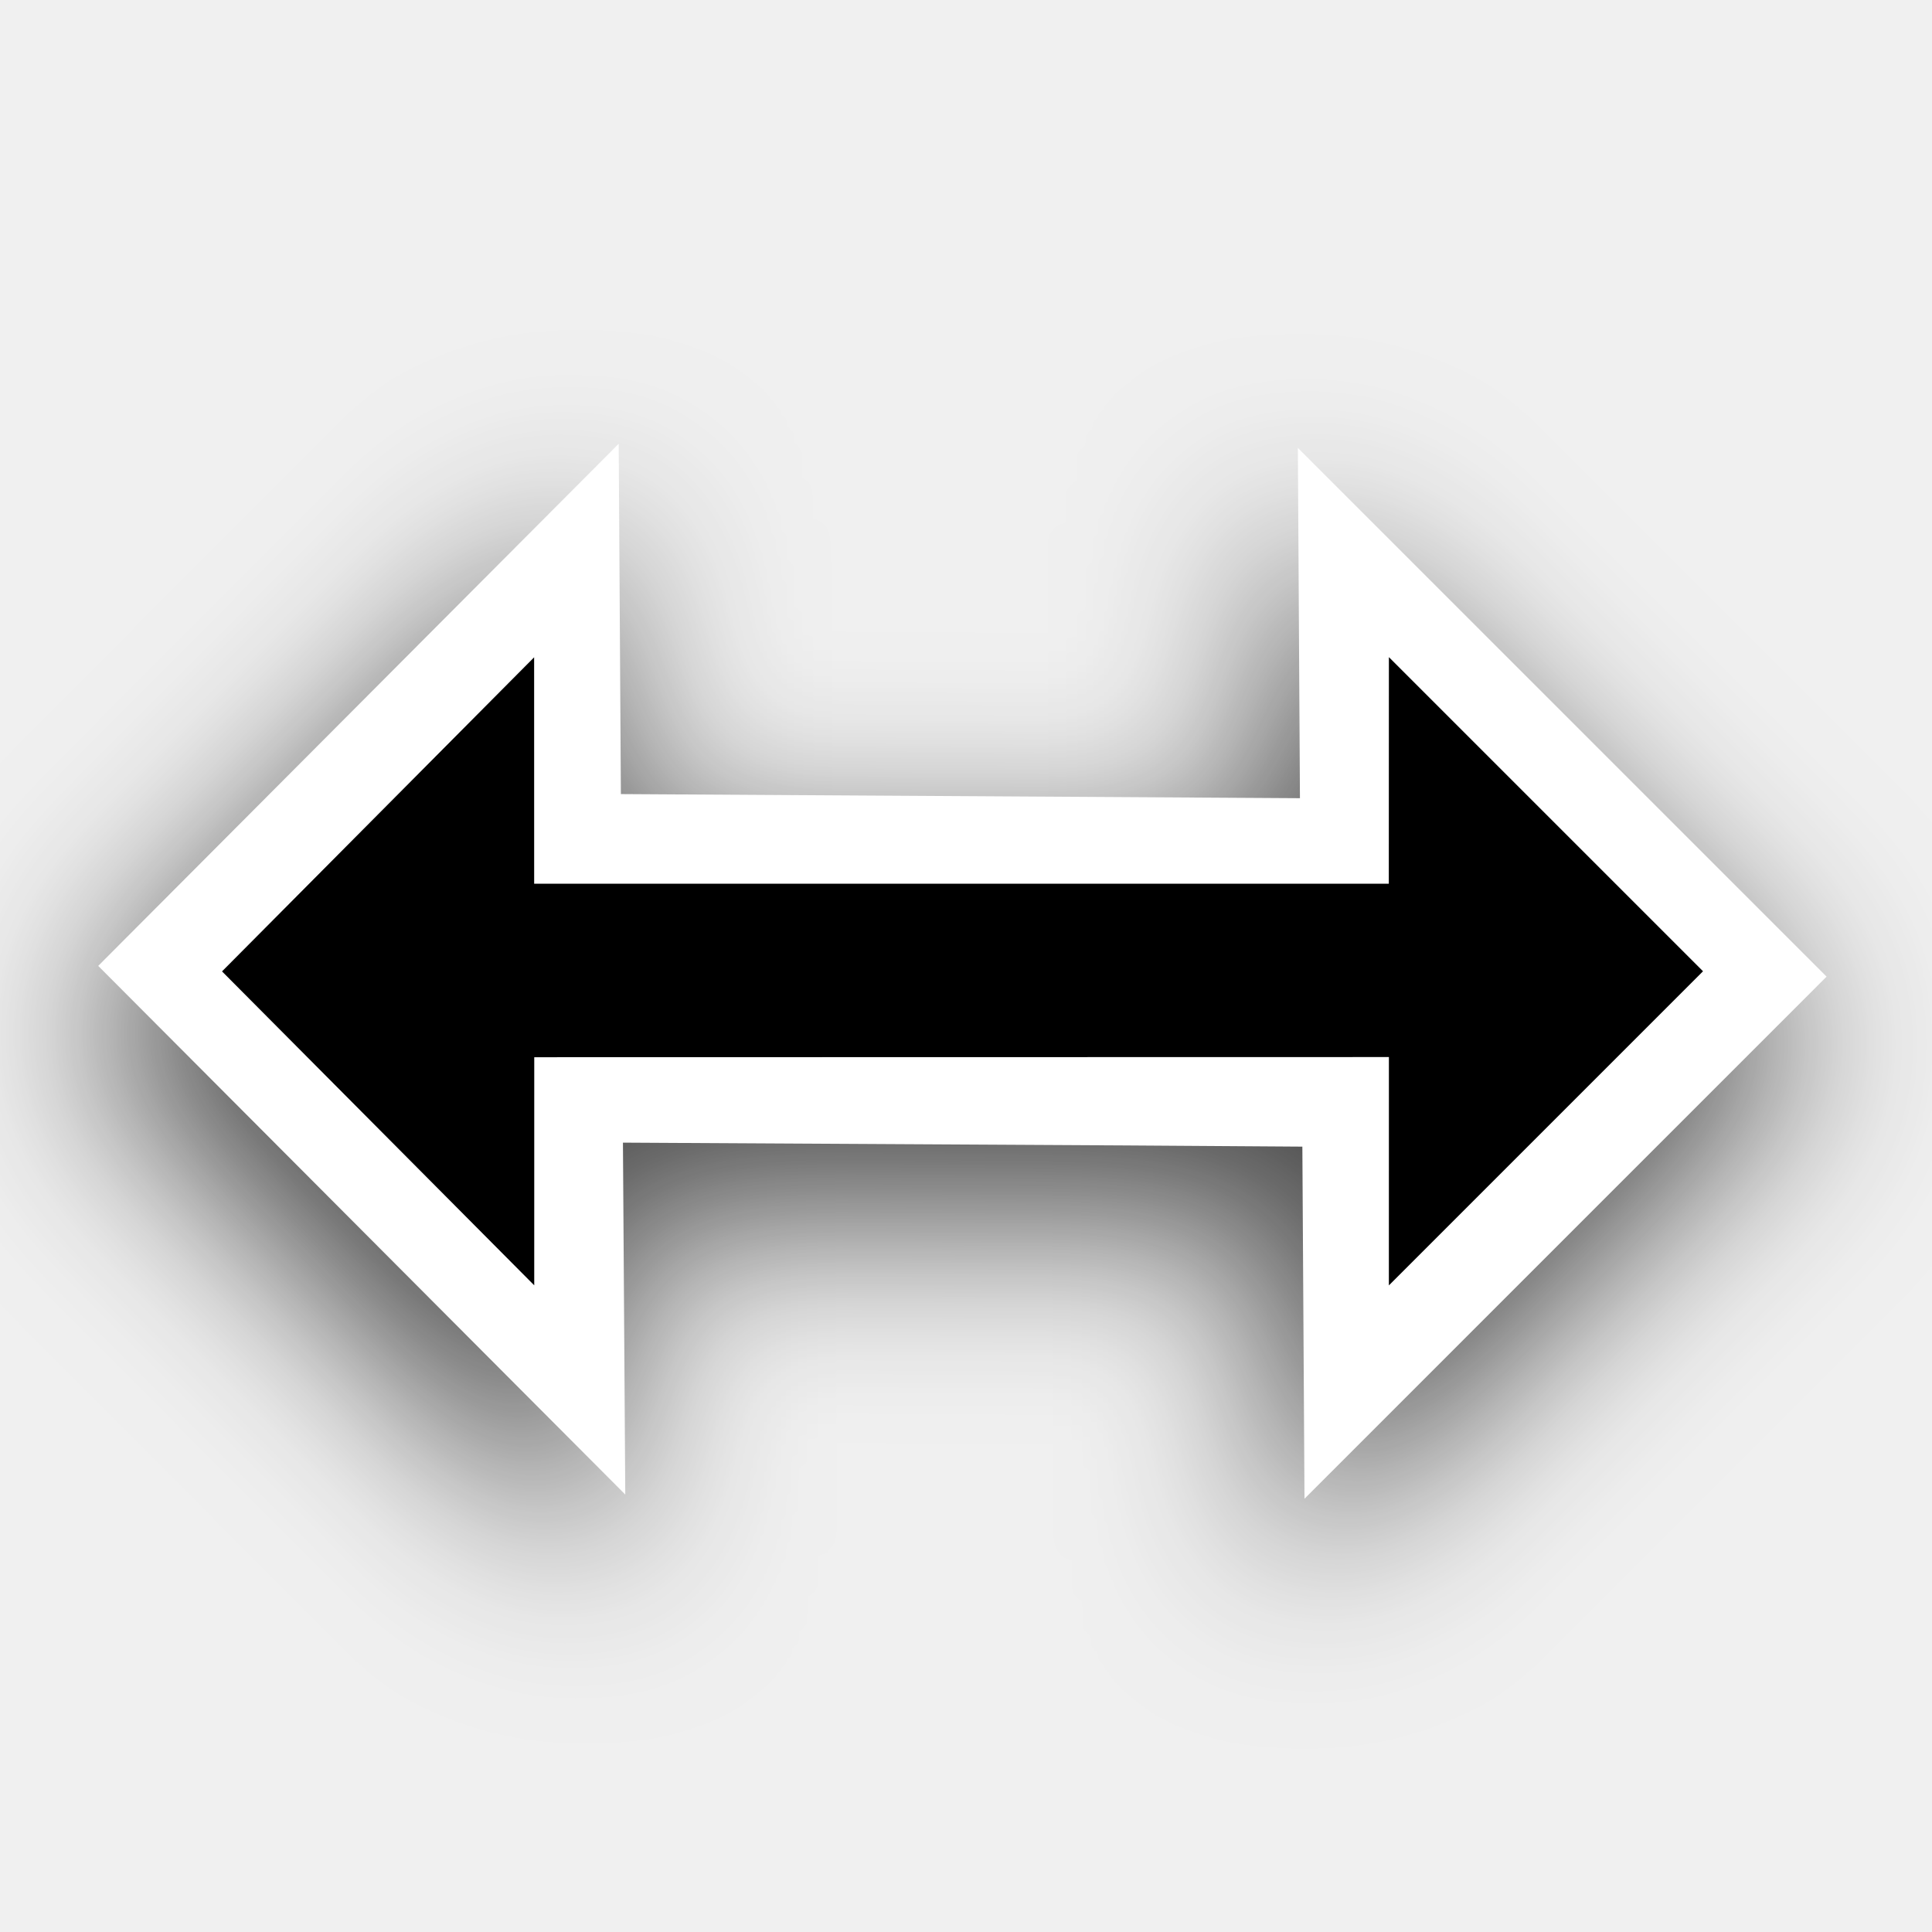
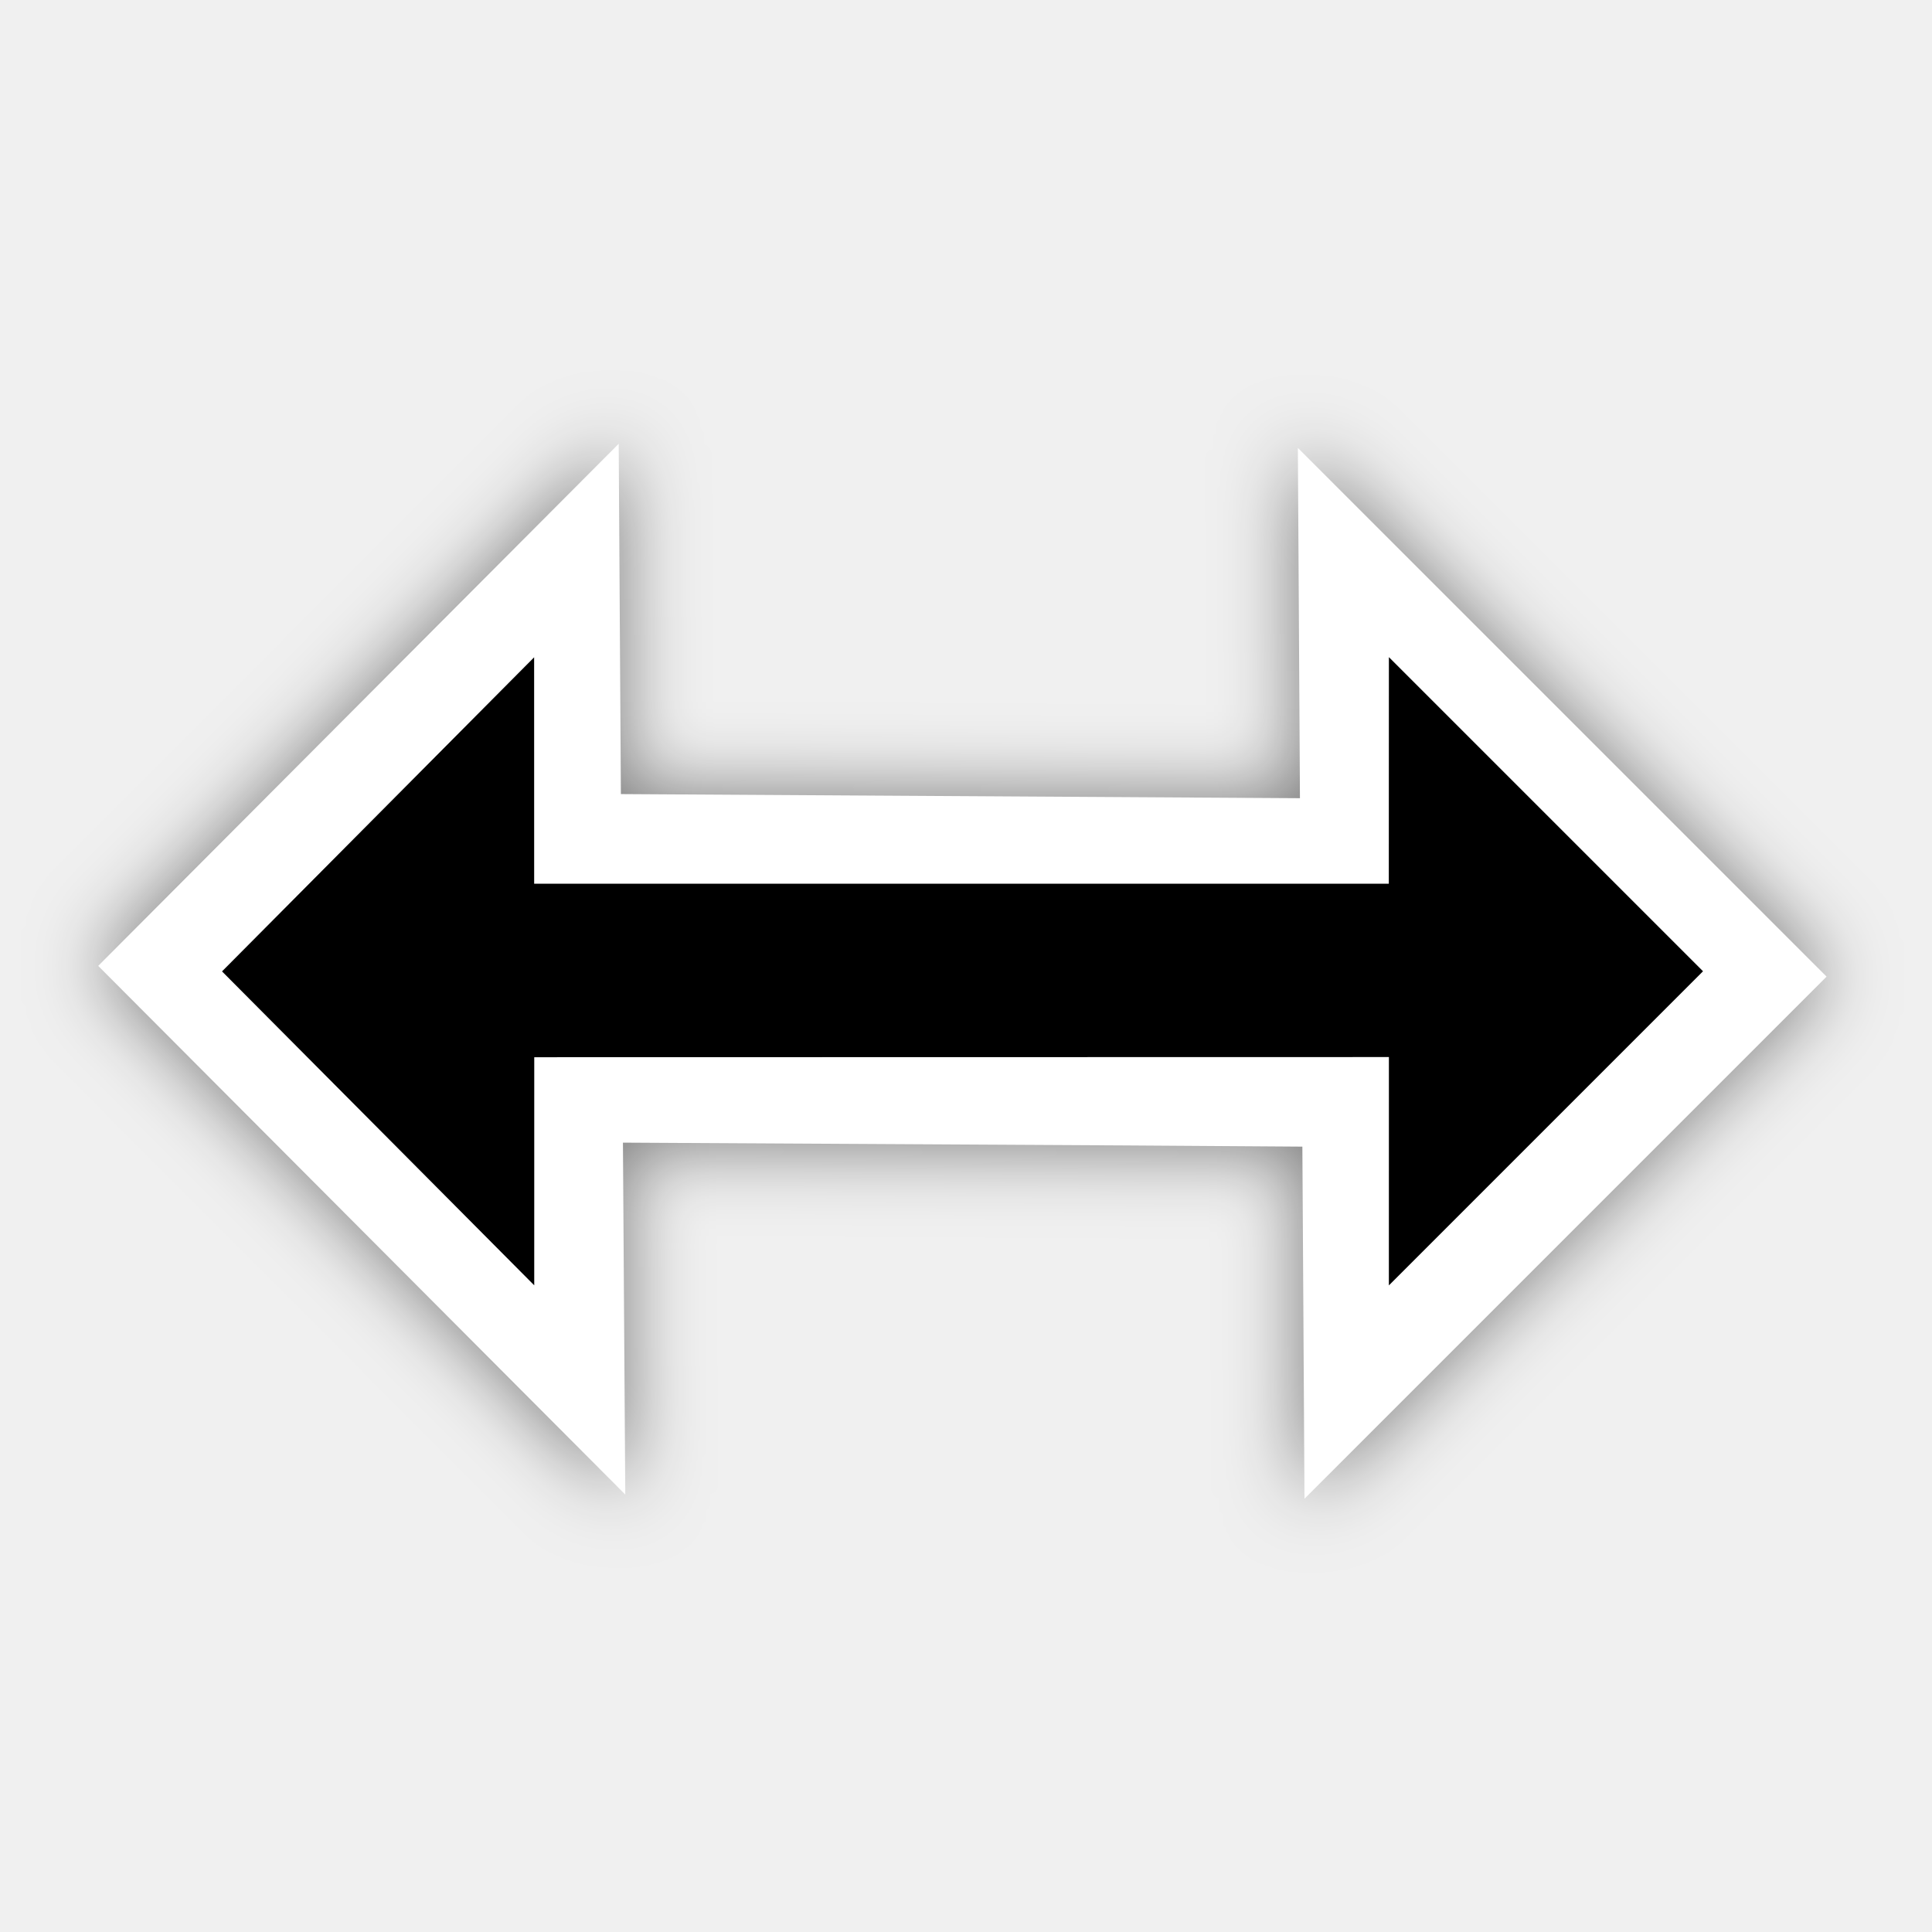
<svg xmlns="http://www.w3.org/2000/svg" width="200" height="200" viewBox="0 0 200 200" fill="none">
-   <g clip-path="url(#clip0)">
-     <g filter="url(#filter0_d)">
-       <path fill-rule="evenodd" clip-rule="evenodd" d="M64.274 82.203L64.048 45.94L10.167 99.989L64.728 154.715L64.487 118.286L116.685 118.576L134.82 118.699L135.041 155.148L189.088 101.1L134.355 46.367L134.569 82.629L64.274 82.203Z" fill="white" />
-     </g>
-     <path fill-rule="evenodd" clip-rule="evenodd" d="M55.297 91.484L55.293 68.044L22.984 100.558L55.304 133.057L55.306 109.443L143.779 109.426L143.776 133.065L176.296 100.545L143.778 68.027L143.769 91.48L55.297 91.484Z" fill="black" />
+   <g filter="url(#filter0_d)">
+     <path fill-rule="evenodd" clip-rule="evenodd" d="M64.274 82.203L64.048 45.94L10.167 99.989L64.728 154.715L64.487 118.286L116.685 118.576L134.82 118.699L135.041 155.148L189.088 101.1L134.355 46.367L134.569 82.629L64.274 82.203Z" fill="white" />
  </g>
+   <path fill-rule="evenodd" clip-rule="evenodd" d="M55.297 91.484L55.293 68.044L22.984 100.558L55.304 133.057L55.306 109.443L143.779 109.426L143.776 133.065L176.296 100.545L143.778 68.027L143.769 91.48L55.297 91.484Z" fill="black" />
  <defs>
-     <filter id="filter0_d" x="-11.833" y="32.94" width="218.921" height="149.207" filterUnits="userSpaceOnUse" color-interpolation-filters="sRGB">
+     <filter id="filter0_d" x="2.167" y="37.94" width="194.921" height="125.207" filterUnits="userSpaceOnUse" color-interpolation-filters="sRGB">
      <feFlood flood-opacity="0" result="BackgroundImageFix" />
      <feColorMatrix in="SourceAlpha" type="matrix" values="0 0 0 0 0 0 0 0 0 0 0 0 0 0 0 0 0 0 127 0" />
-       <feOffset dx="-2" dy="7" />
-       <feGaussianBlur stdDeviation="10" />
-       <feColorMatrix type="matrix" values="0 0 0 0 0 0 0 0 0 0 0 0 0 0 0 0 0 0 0.7 0" />
+       <feOffset />
+       <feGaussianBlur stdDeviation="4" />
+       <feColorMatrix type="matrix" values="0 0 0 0 0 0 0 0 0 0 0 0 0 0 0 0 0 0 0.5 0" />
      <feBlend mode="normal" in2="BackgroundImageFix" result="effect1_dropShadow" />
      <feBlend mode="normal" in="SourceGraphic" in2="effect1_dropShadow" result="shape" />
    </filter>
-     <clipPath id="clip0">
-       <rect width="200" height="200" fill="white" />
-     </clipPath>
  </defs>
</svg>
